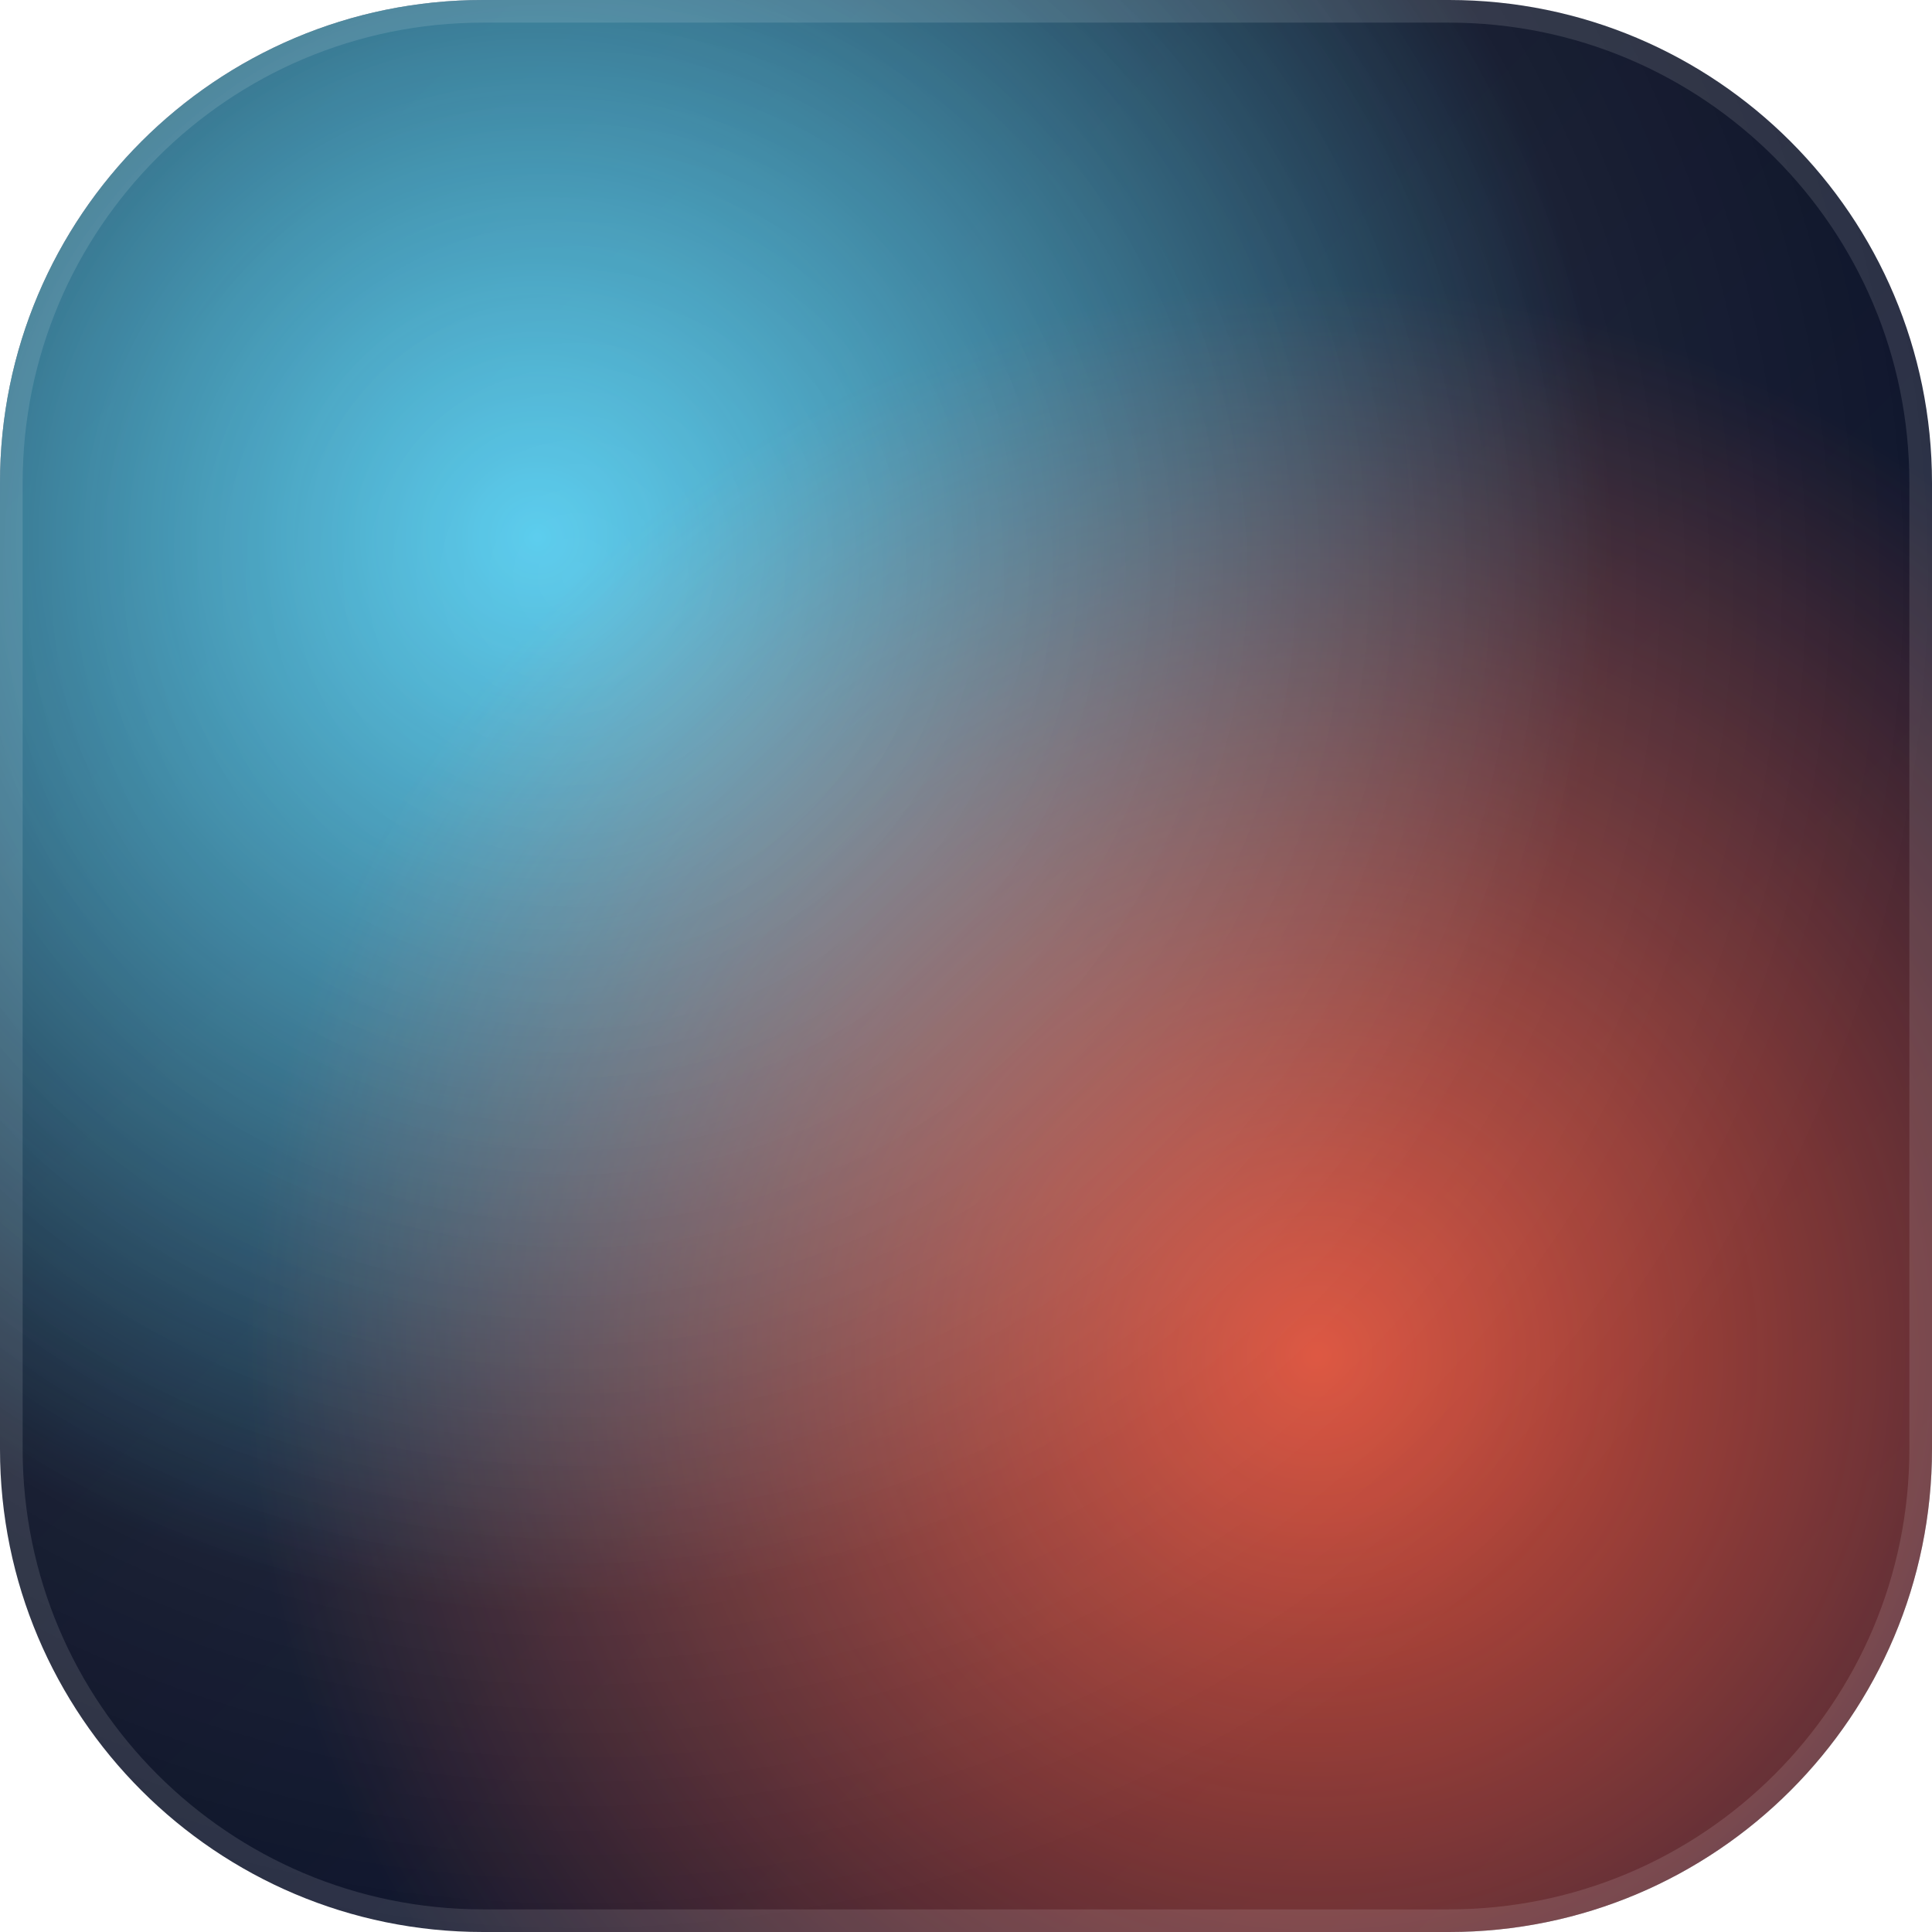
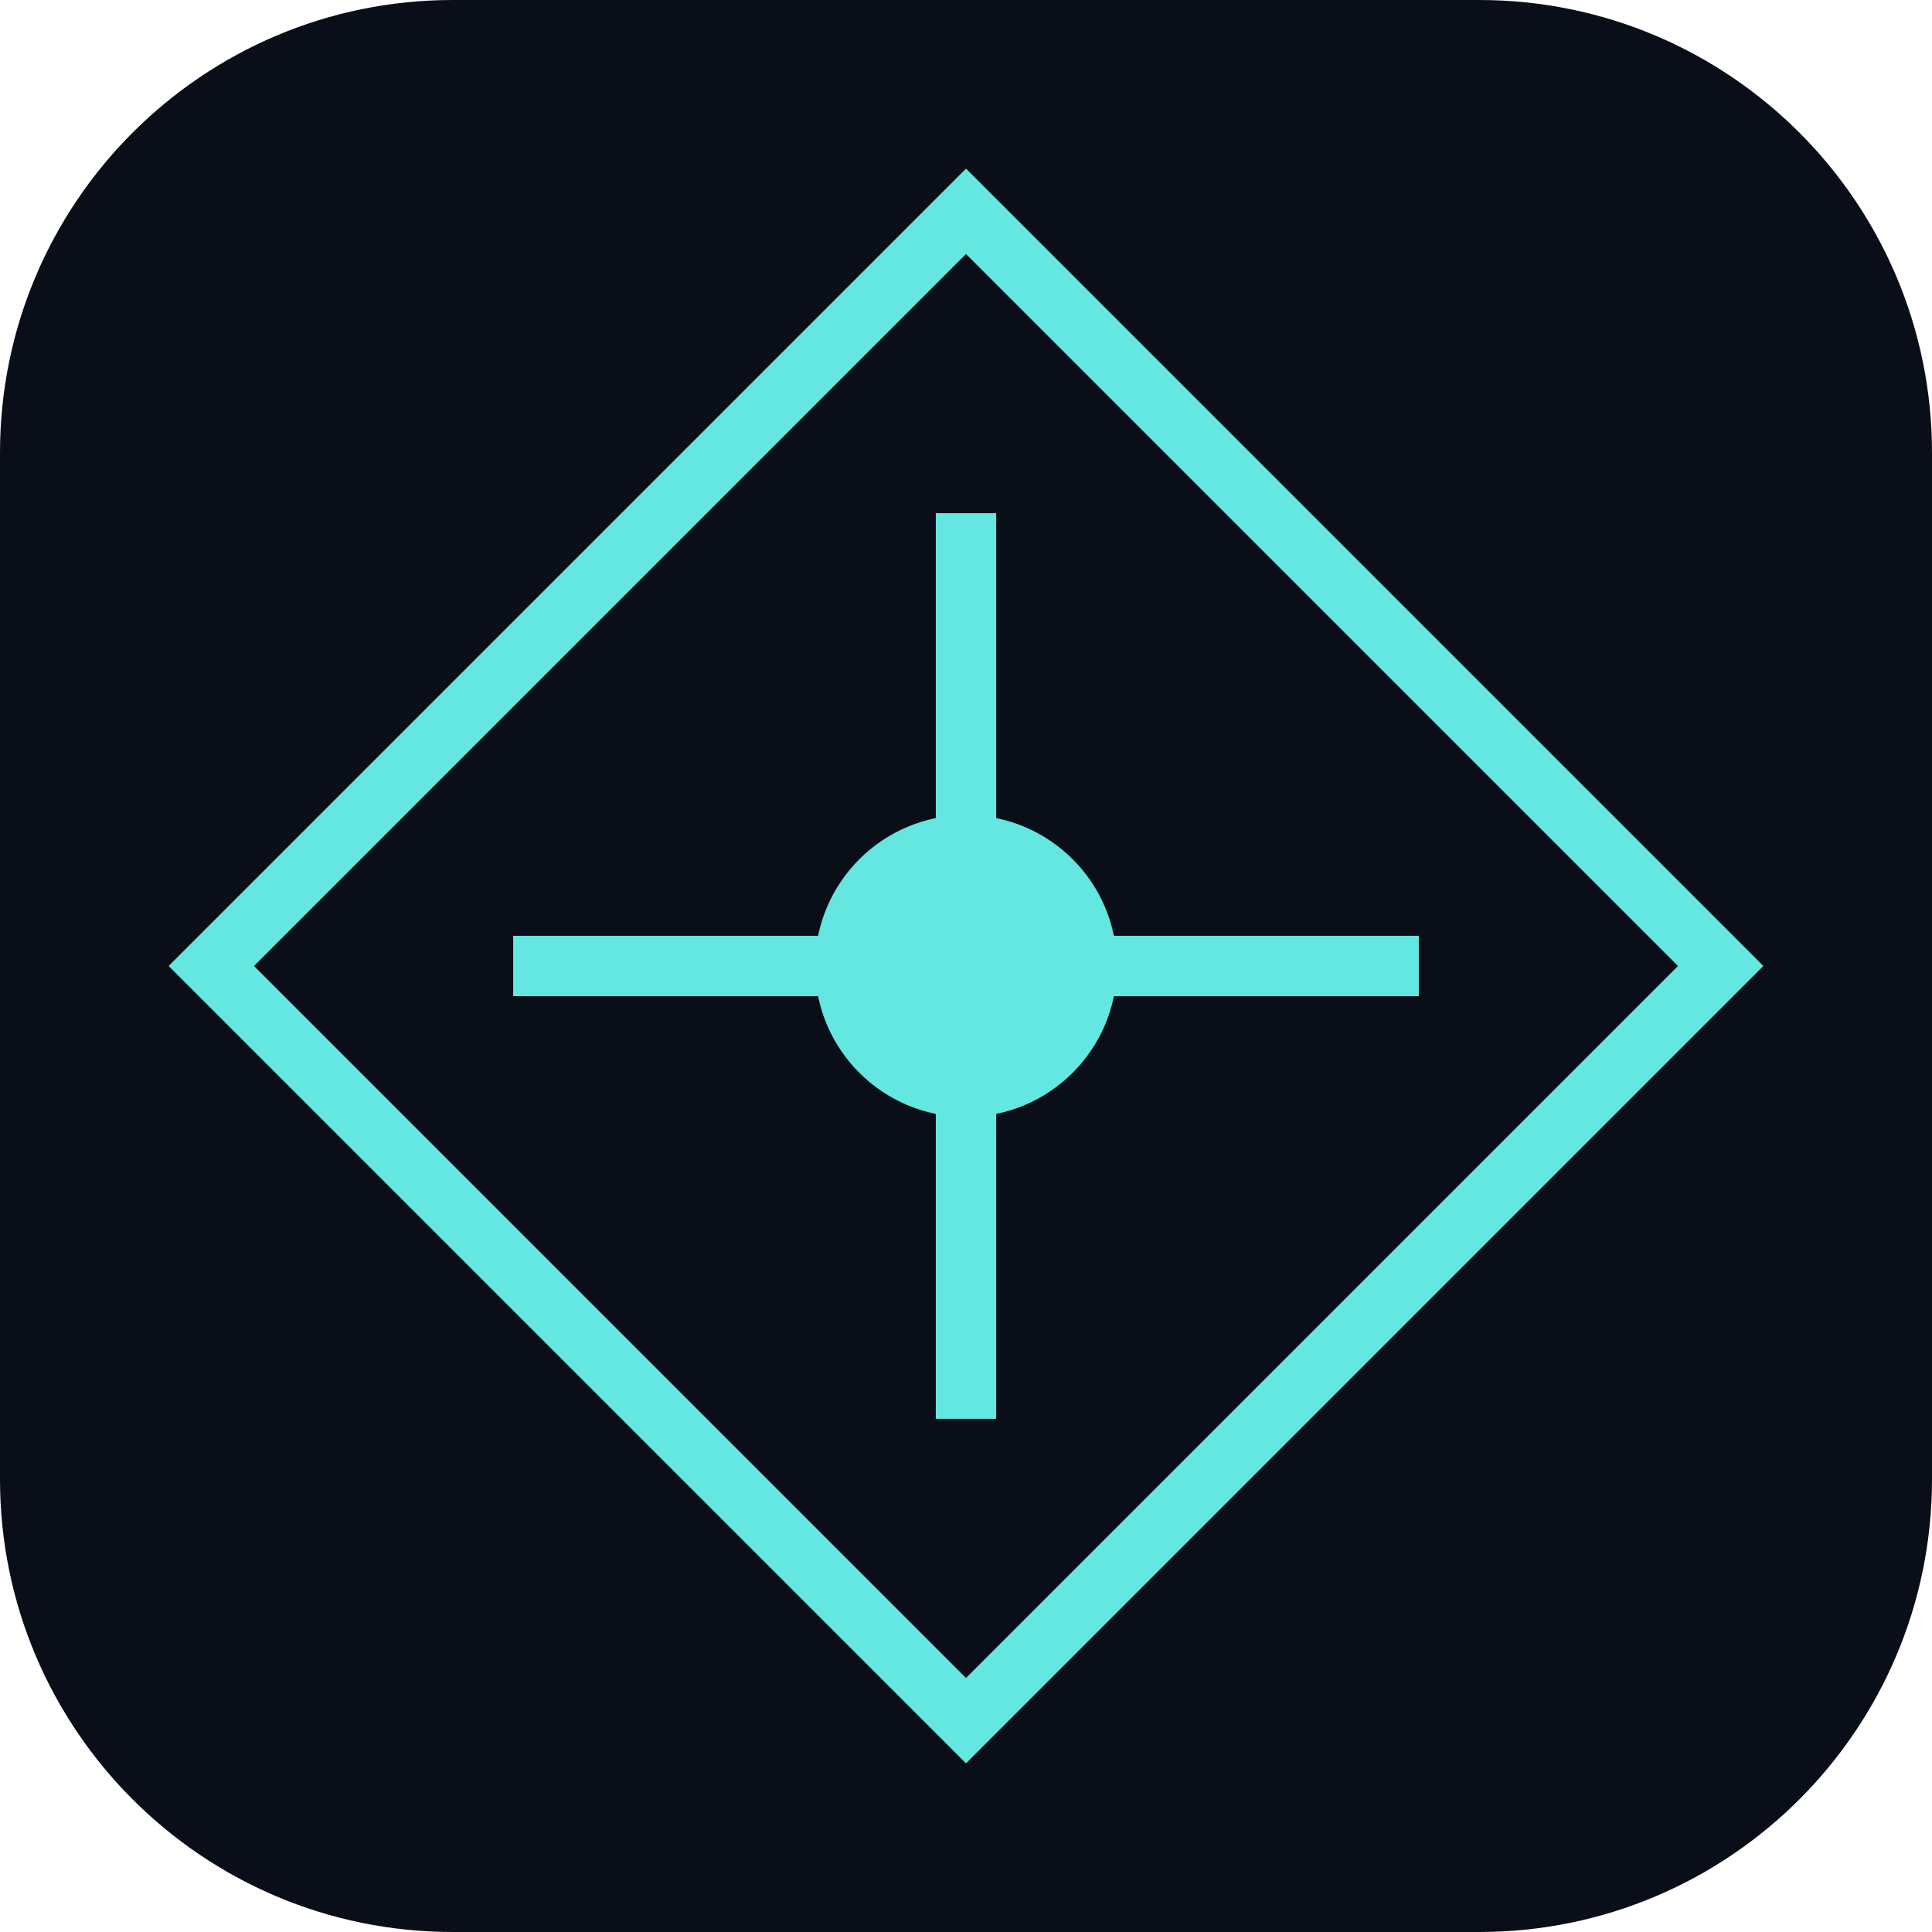
- <svg xmlns="http://www.w3.org/2000/svg" viewBox="0 0 32 32">
-   <defs>
-     <linearGradient id="bg" x1="0" y1="0" x2="1" y2="1">
-       <stop offset="0%" stop-color="#0B1020" />
-       <stop offset="100%" stop-color="#131B36" />
-     </linearGradient>
-     <radialGradient id="gc" cx="28%" cy="28%" r="55%">
-       <stop offset="0%" stop-color="#35D3FF" stop-opacity=".9" />
-       <stop offset="100%" stop-color="#35D3FF" stop-opacity="0" />
-     </radialGradient>
-     <radialGradient id="ge" cx="68%" cy="70%" r="55%">
-       <stop offset="0%" stop-color="#FF5A3C" stop-opacity=".85" />
-       <stop offset="100%" stop-color="#FF5A3C" stop-opacity="0" />
-     </radialGradient>
-     <radialGradient id="sh" cx="30%" cy="30%" r="70%">
-       <stop offset="0%" stop-color="#fff" stop-opacity=".22" />
-       <stop offset="100%" stop-color="#fff" stop-opacity="0" />
-     </radialGradient>
-   </defs>
-   <rect width="32" height="32" rx="8" fill="url(#bg)" />
-   <rect width="32" height="32" rx="8" fill="url(#gc)" />
-   <rect width="32" height="32" rx="8" fill="url(#ge)" />
-   <rect width="32" height="32" rx="8" fill="url(#sh)" />
-   <rect width="32" height="32" rx="8" fill="none" stroke="rgba(255,255,255,.12)" stroke-width=".75" />
+ <svg xmlns="http://www.w3.org/2000/svg" viewBox="0 0 64 64">
+   <rect width="64" height="64" rx="15" fill="#090e18" />
+   <path d="M32 7 57 32 32 57 7 32 32 7Z" fill="none" stroke="#63e7e0" stroke-width="2" />
+   <path d="M32 17v30M17 32h30" stroke="#63e7e0" stroke-width="2" />
+   <circle cx="32" cy="32" r="5" fill="#63e7e0" />
</svg>
